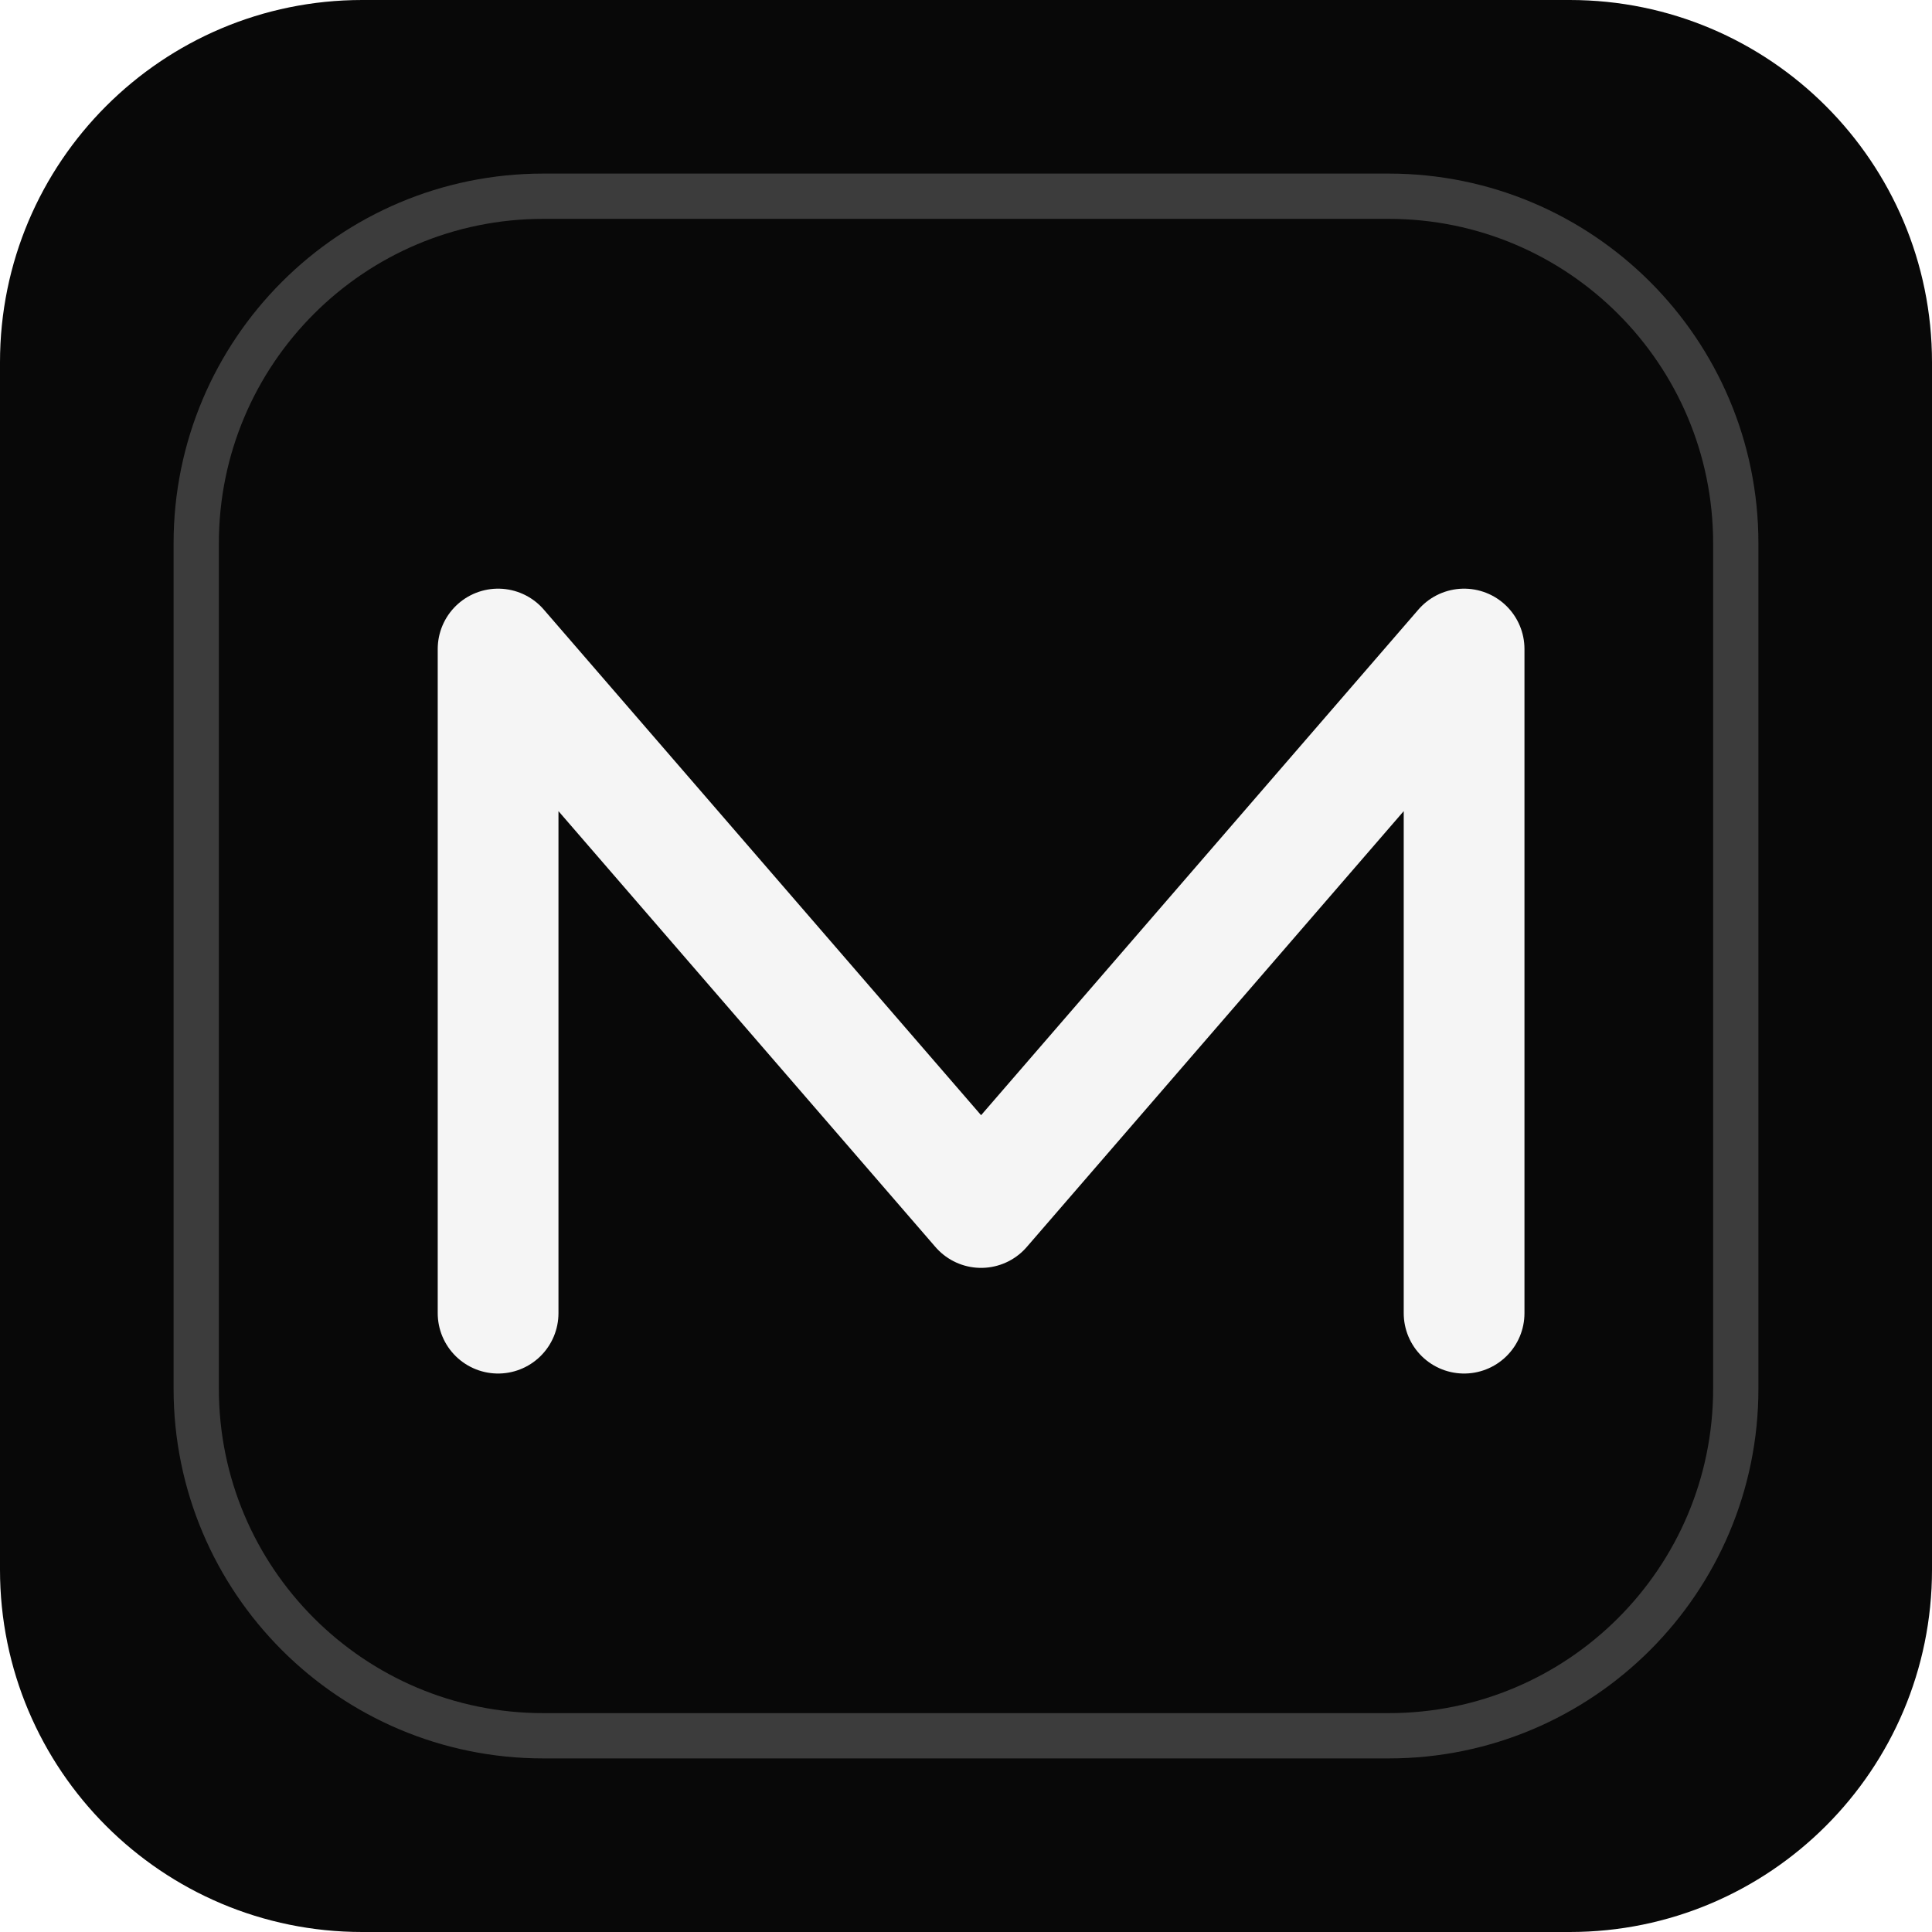
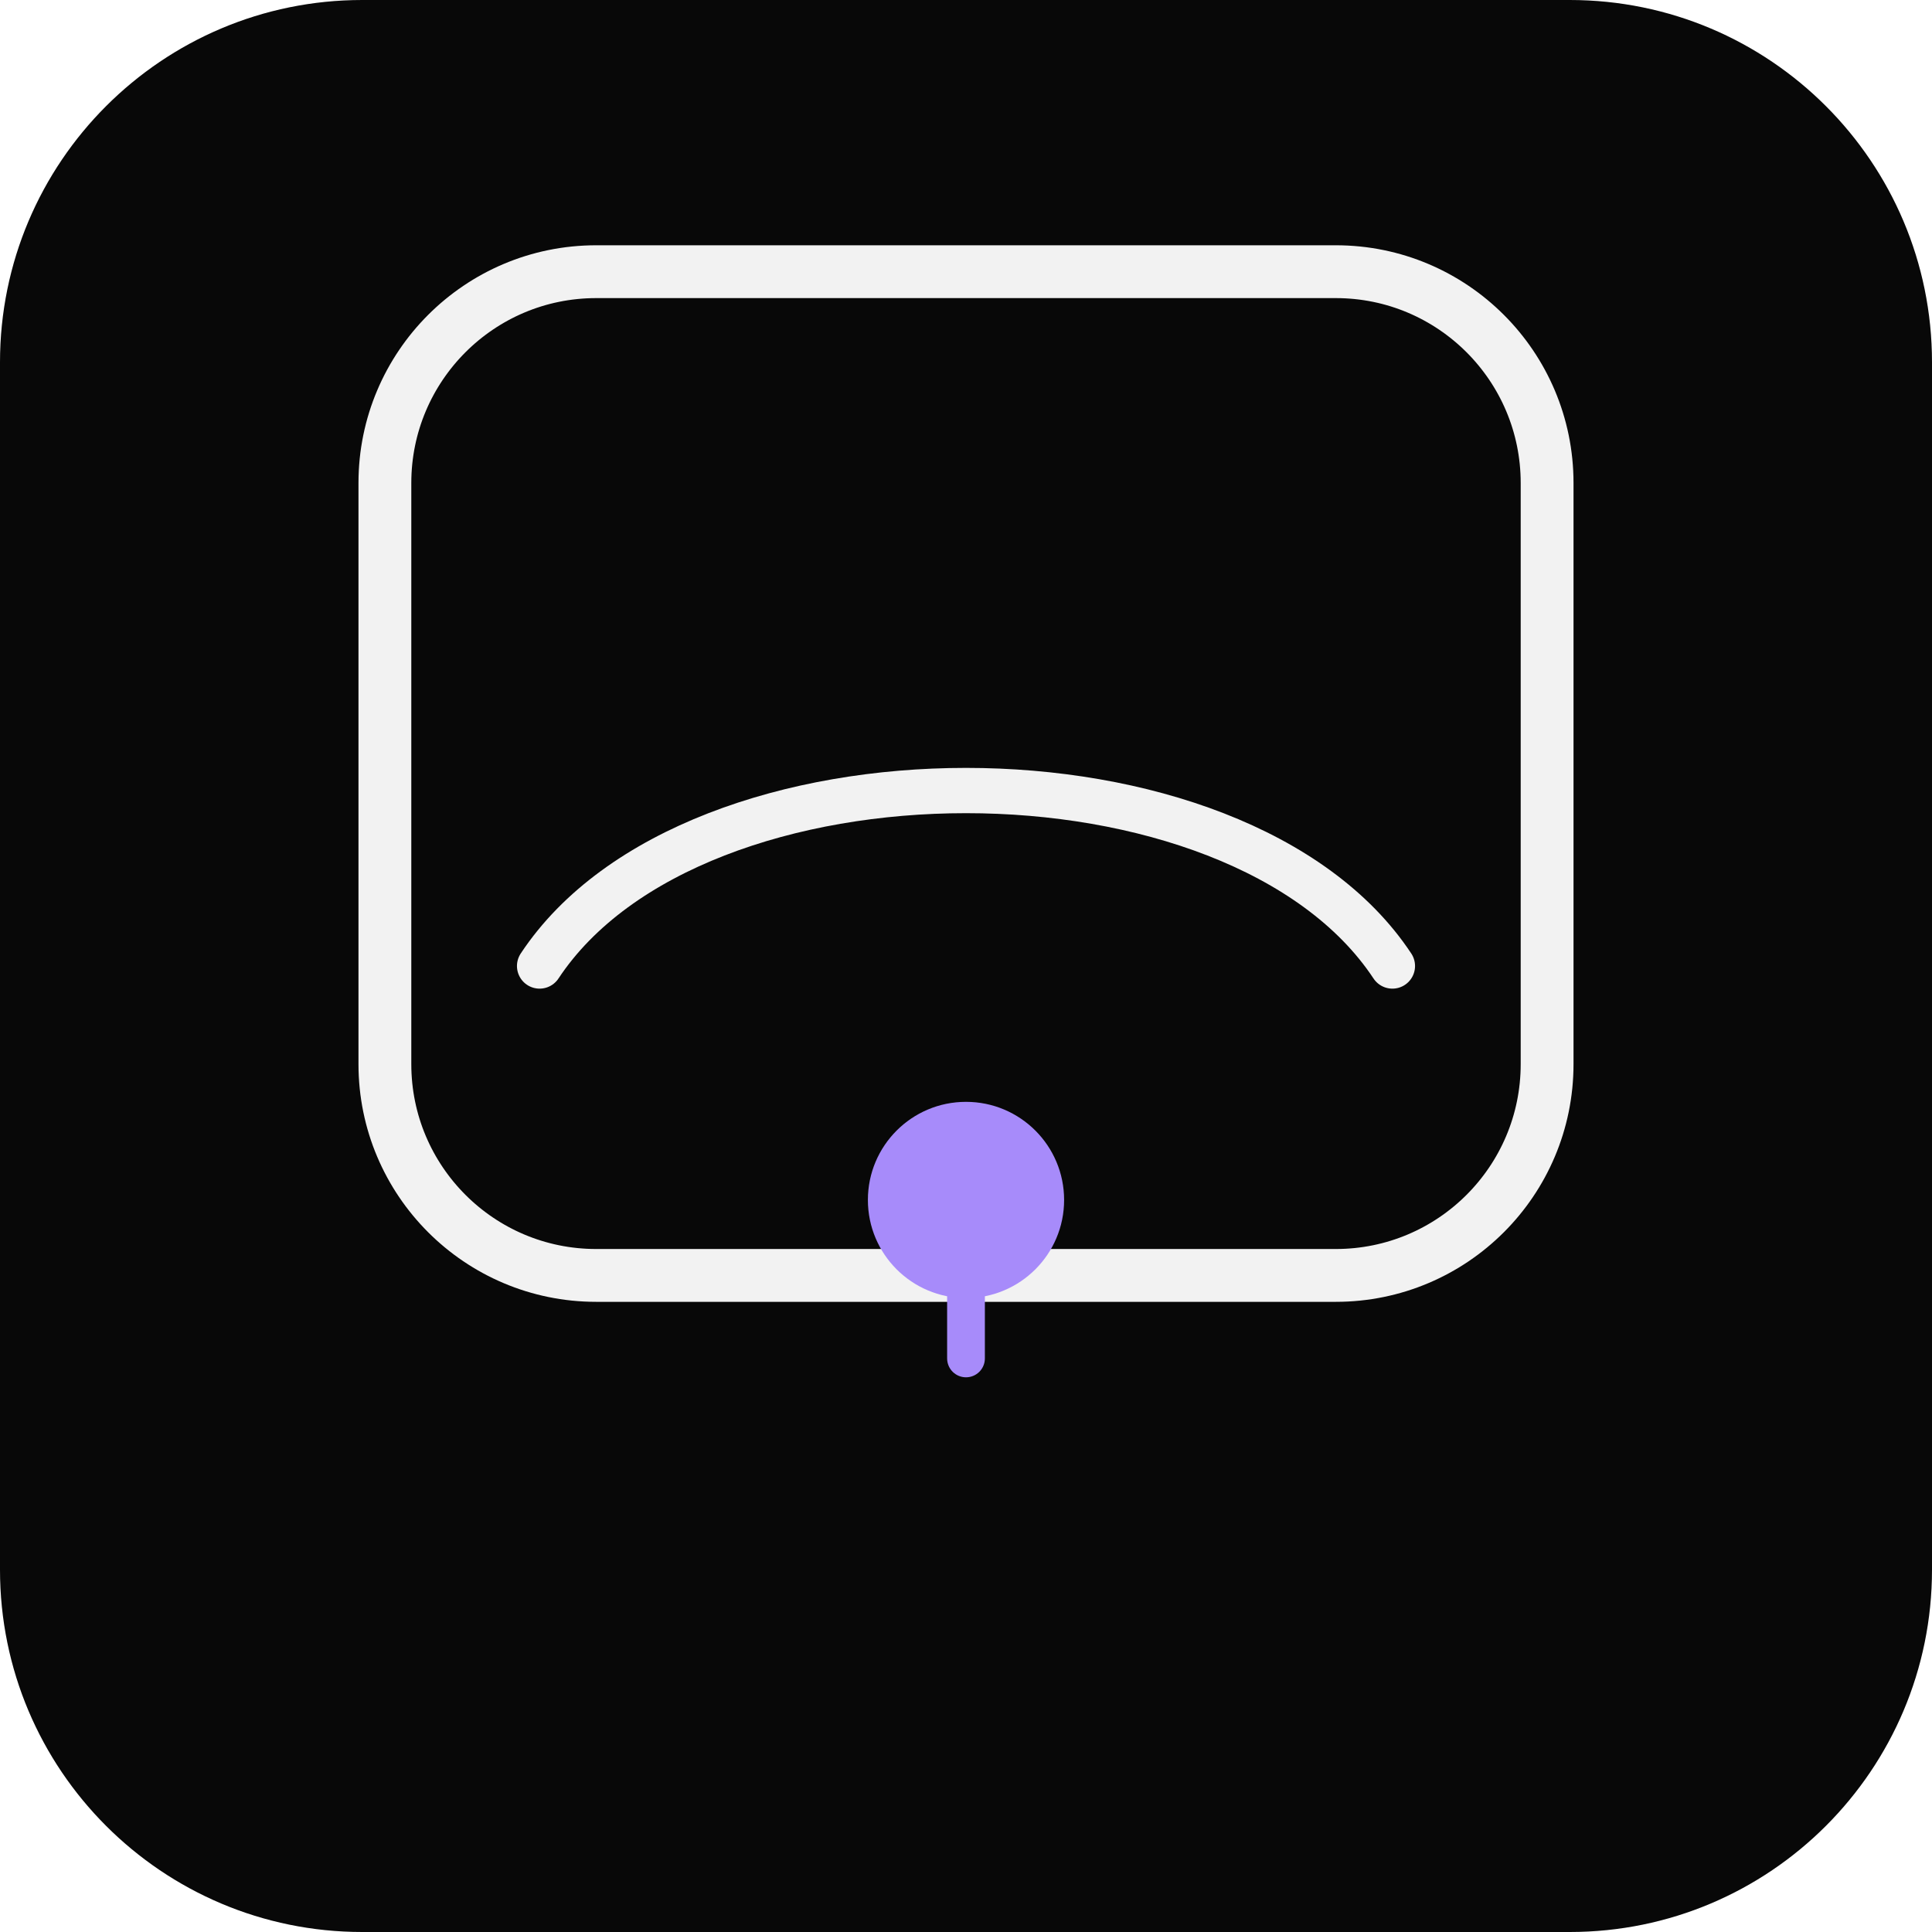
<svg xmlns="http://www.w3.org/2000/svg" viewBox="0 0 512 512" role="img" aria-label="WallDrop">
  <rect width="512" height="512" rx="96" fill="#080808" />
-   <rect x="52" y="52" width="408" height="408" rx="92" fill="none" stroke="#f5f5f5" stroke-width="12" opacity="0.22" />
-   <path fill="none" stroke="#f5f5f5" stroke-width="32" stroke-linecap="round" stroke-linejoin="round" d="M132 348V172l128 148 128-148v176" />
+   <rect x="102" y="72" width="308" height="266" rx="56" fill="none" stroke="#f2f2f2" stroke-width="14" />
+   <path fill="none" stroke="#f2f2f2" stroke-width="12" stroke-linecap="round" d="M143 256c41-62 185-62 226 0" />
+   <circle cx="256" cy="318" r="26" fill="#a78bfa" />
+   <path fill="none" stroke="#a78bfa" stroke-width="10" stroke-linecap="round" d="M256 318v42" />
</svg>
